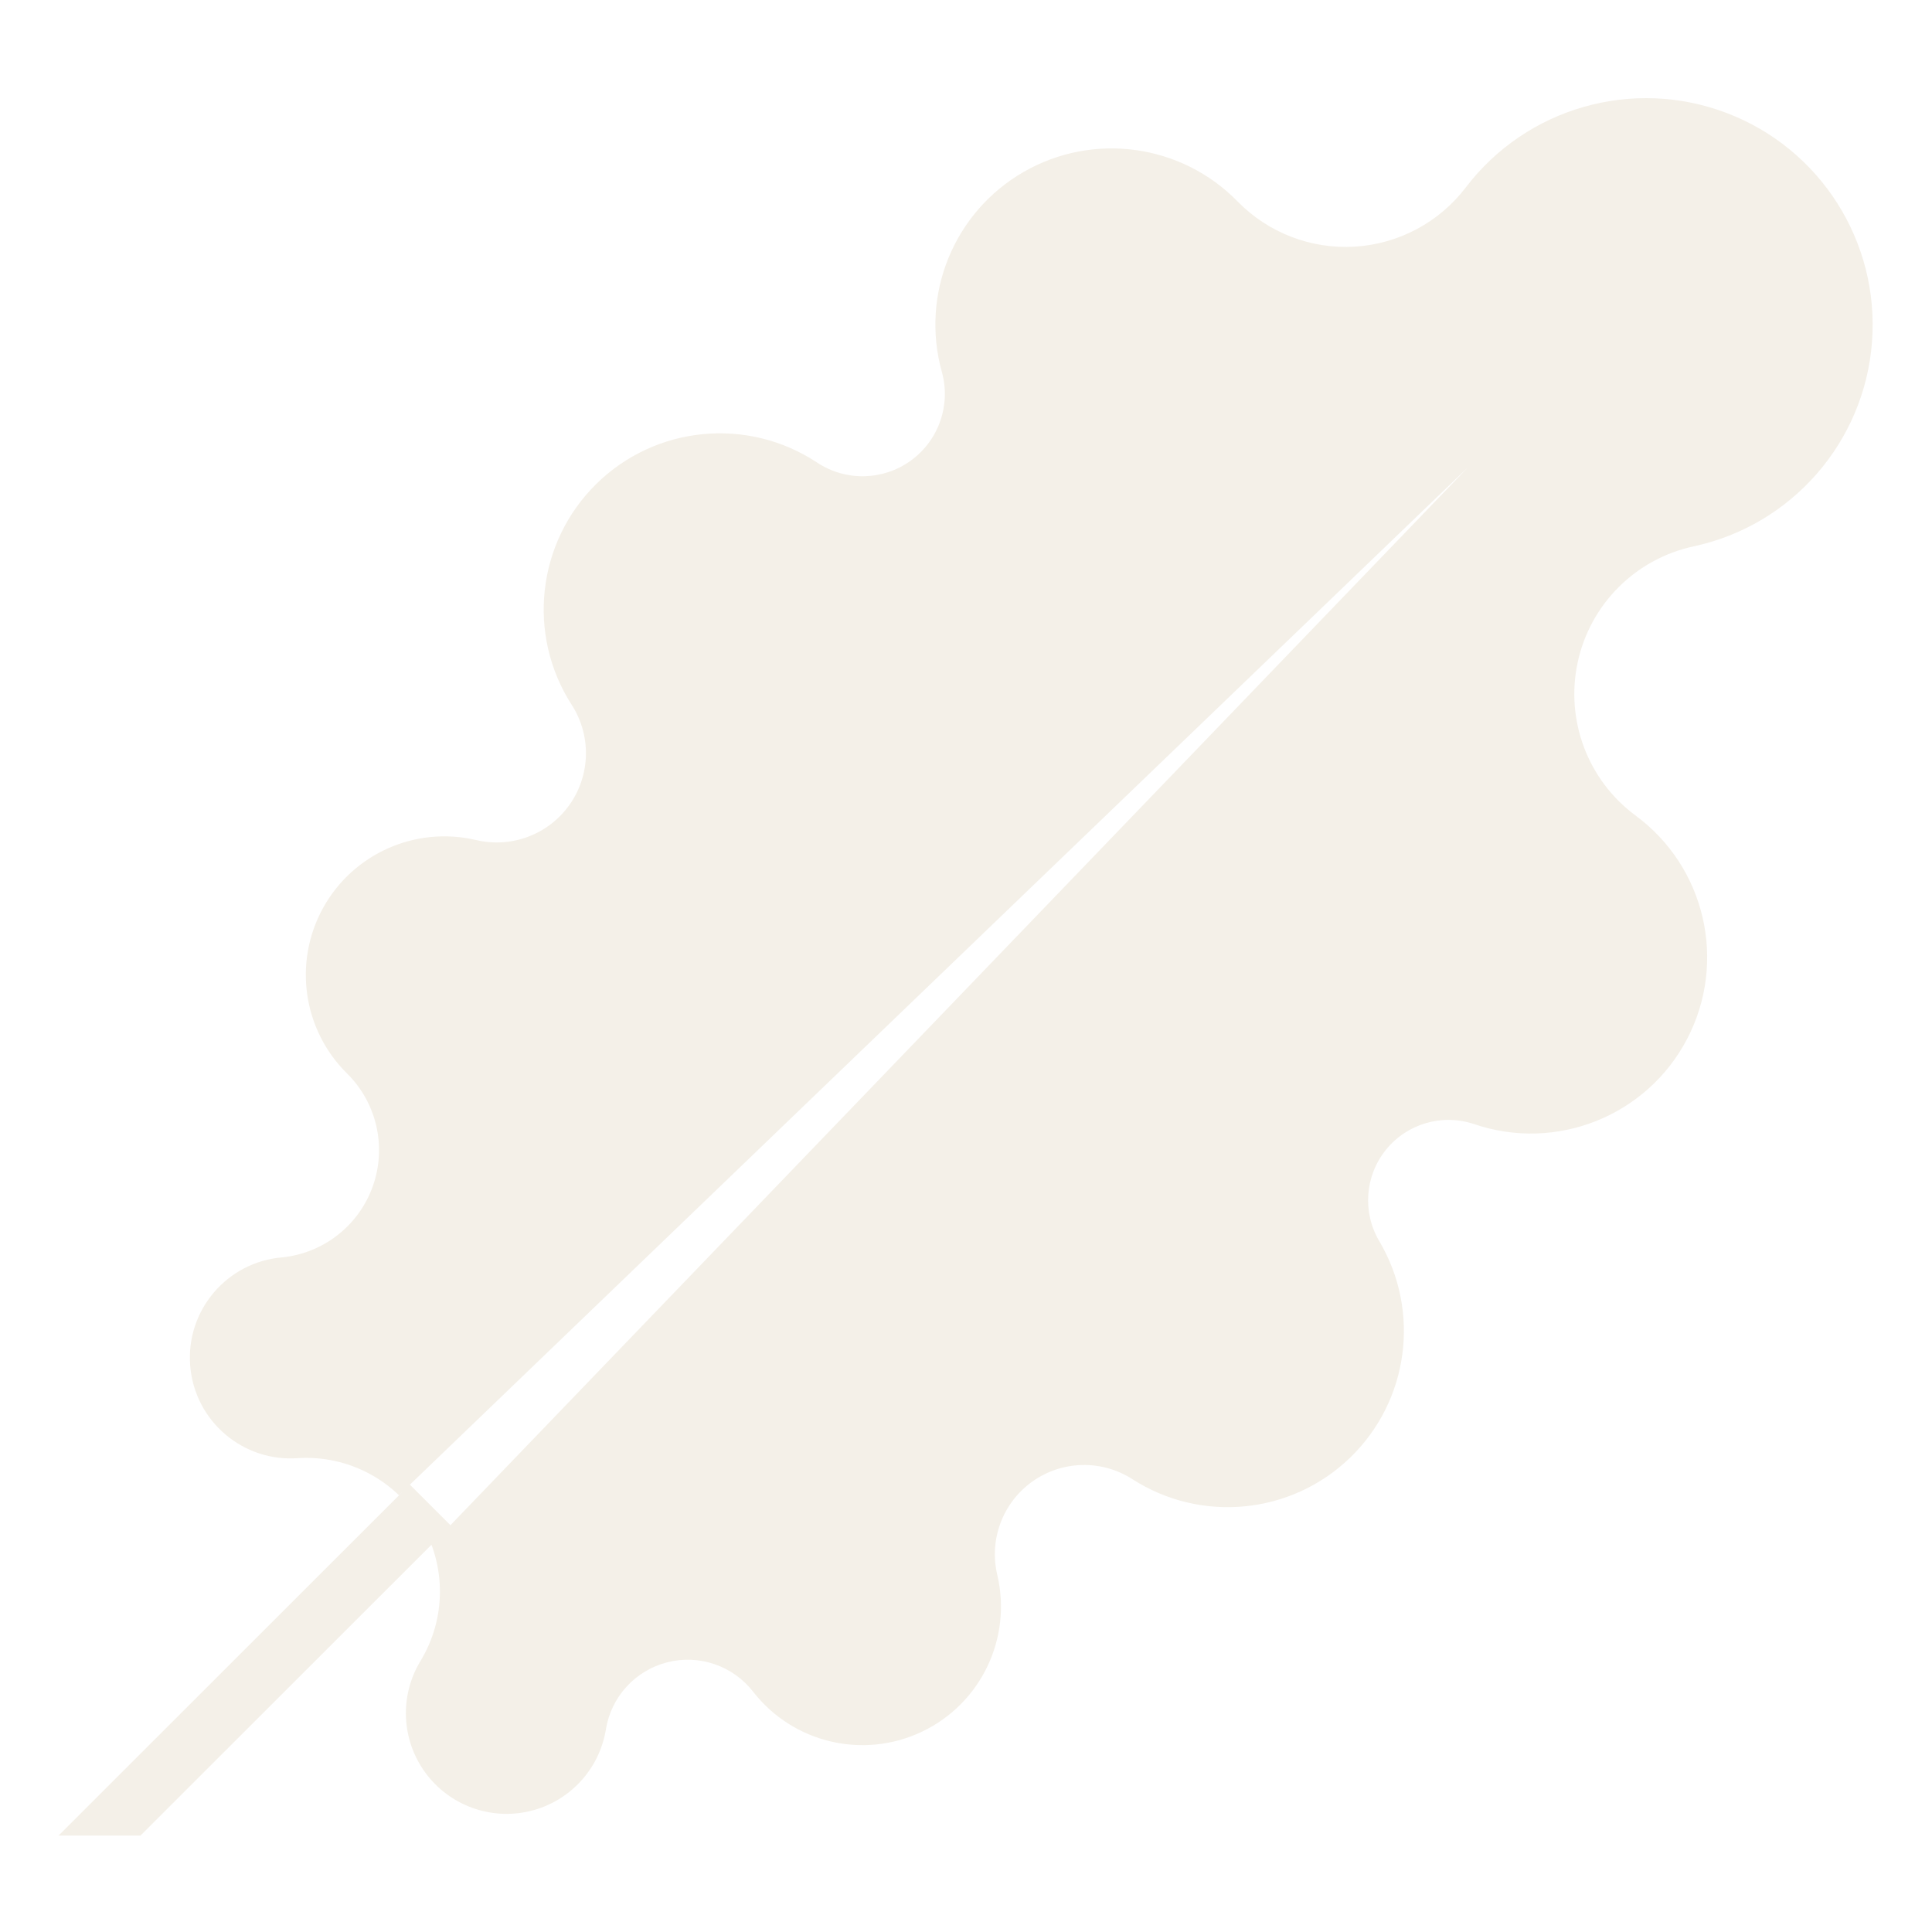
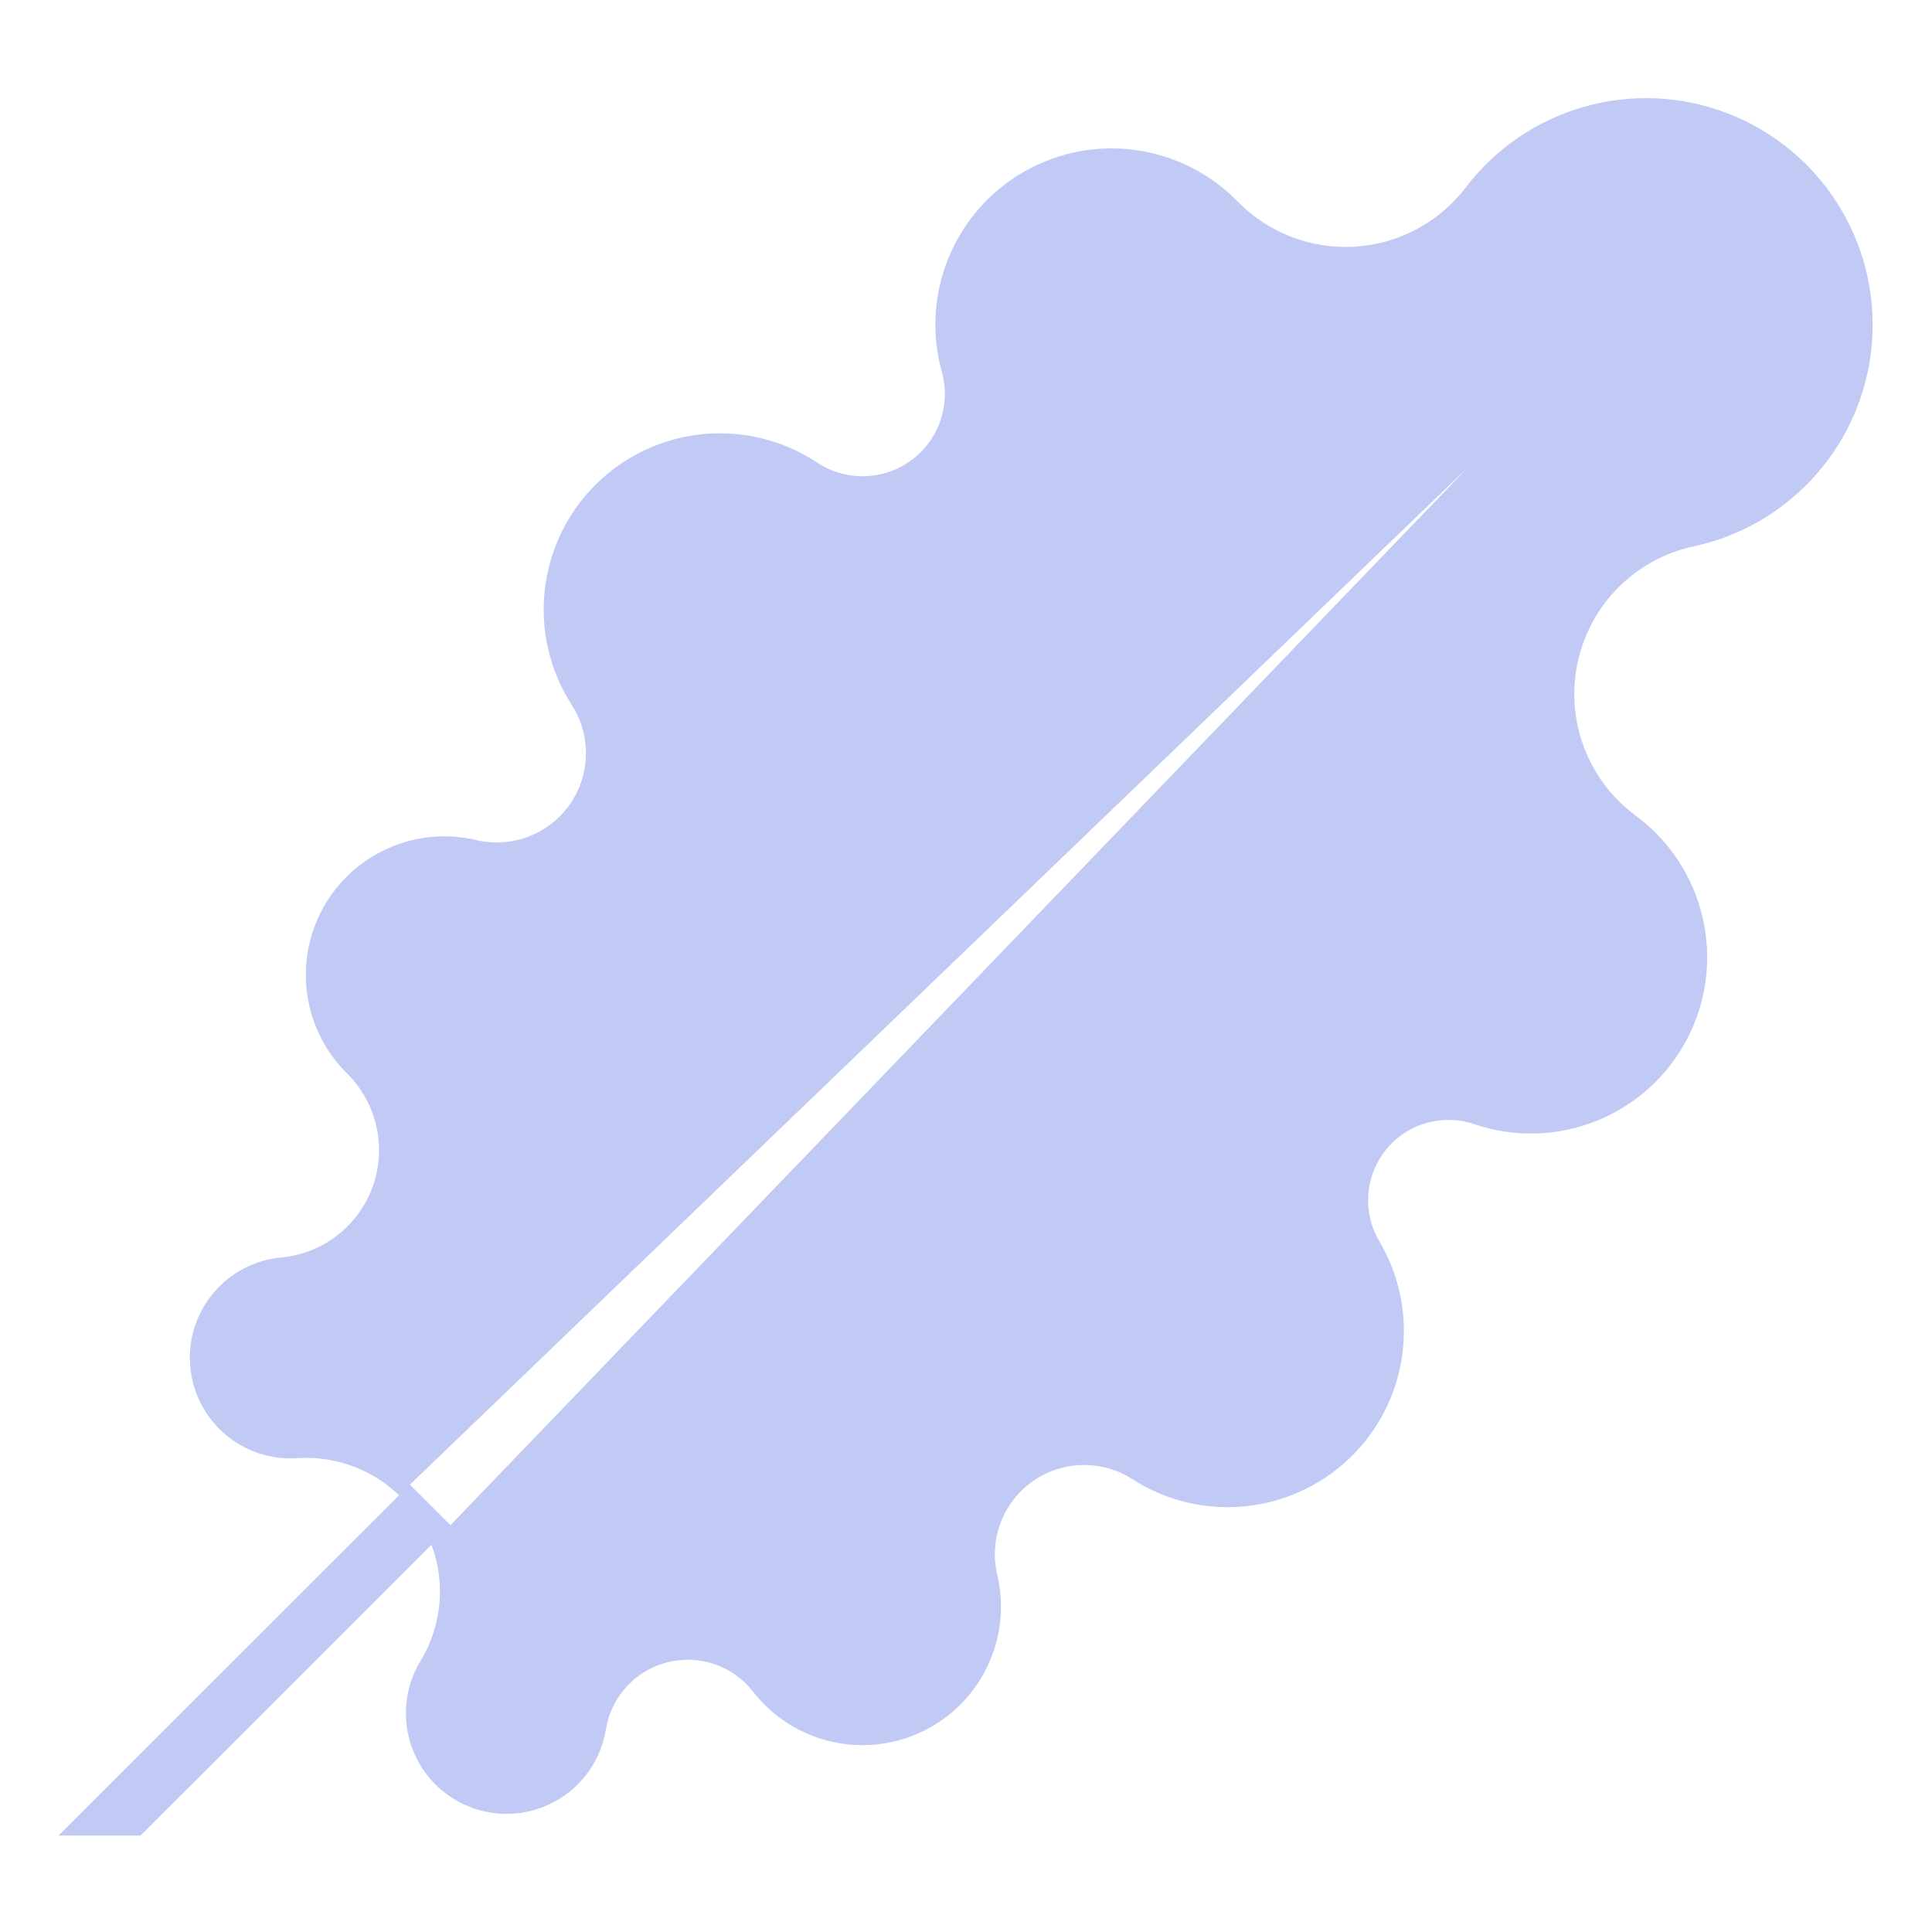
<svg xmlns="http://www.w3.org/2000/svg" viewBox="0 0 100 100">
-   <path fill="#F4F0E8" d="M15.46 75.47A5.21 5.21 0 0 1 14.62 65.08A5.58 5.58 0 0 0 17.96 55.56A7.17 7.17 0 0 1 24.64 43.48A4.62 4.62 0 0 0 29.59 36.48A9.12 9.12 0 0 1 42.29 23.94A4.26 4.26 0 0 0 48.75 19.25A9.12 9.12 0 0 1 64.06 10.43A7.82 7.82 0 0 0 75.87 9.7A11.73 11.73 0 1 1 87.66 28.28A7.82 7.82 0 0 0 84.64 42.2A9.12 9.12 0 0 1 76.29 58.18A4.16 4.16 0 0 0 71.39 64.24A9.12 9.12 0 0 1 58.61 76.56A4.62 4.62 0 0 0 51.62 81.52A7.17 7.17 0 0 1 38.98 87.56A4.29 4.29 0 0 0 31.36 89.52A5.21 5.21 0 1 1 21.76 85.98A6.92 6.92 0 0 0 15.46 75.47ZM21.21 76.84L23.33 78.96L7.27 95.01L3.03 95.01ZM22.77 79.51L75.98 24.19L20.65 77.39Z" />
+   <path fill="#C0CAF5" d="M15.46 75.47A5.21 5.21 0 0 1 14.62 65.08A5.58 5.58 0 0 0 17.96 55.56A7.17 7.17 0 0 1 24.64 43.48A4.62 4.62 0 0 0 29.59 36.48A9.12 9.12 0 0 1 42.29 23.94A4.26 4.26 0 0 0 48.75 19.25A9.12 9.12 0 0 1 64.06 10.43A7.82 7.82 0 0 0 75.87 9.7A11.73 11.73 0 1 1 87.66 28.28A7.82 7.82 0 0 0 84.64 42.2A9.12 9.12 0 0 1 76.29 58.18A4.16 4.16 0 0 0 71.39 64.24A9.12 9.12 0 0 1 58.61 76.56A4.62 4.62 0 0 0 51.62 81.52A7.17 7.17 0 0 1 38.98 87.56A4.29 4.29 0 0 0 31.36 89.52A5.21 5.21 0 1 1 21.76 85.98A6.92 6.92 0 0 0 15.46 75.47ZM21.21 76.84L23.33 78.96L7.27 95.01L3.03 95.01ZM22.77 79.51L75.98 24.19L20.65 77.39Z" />
</svg>
